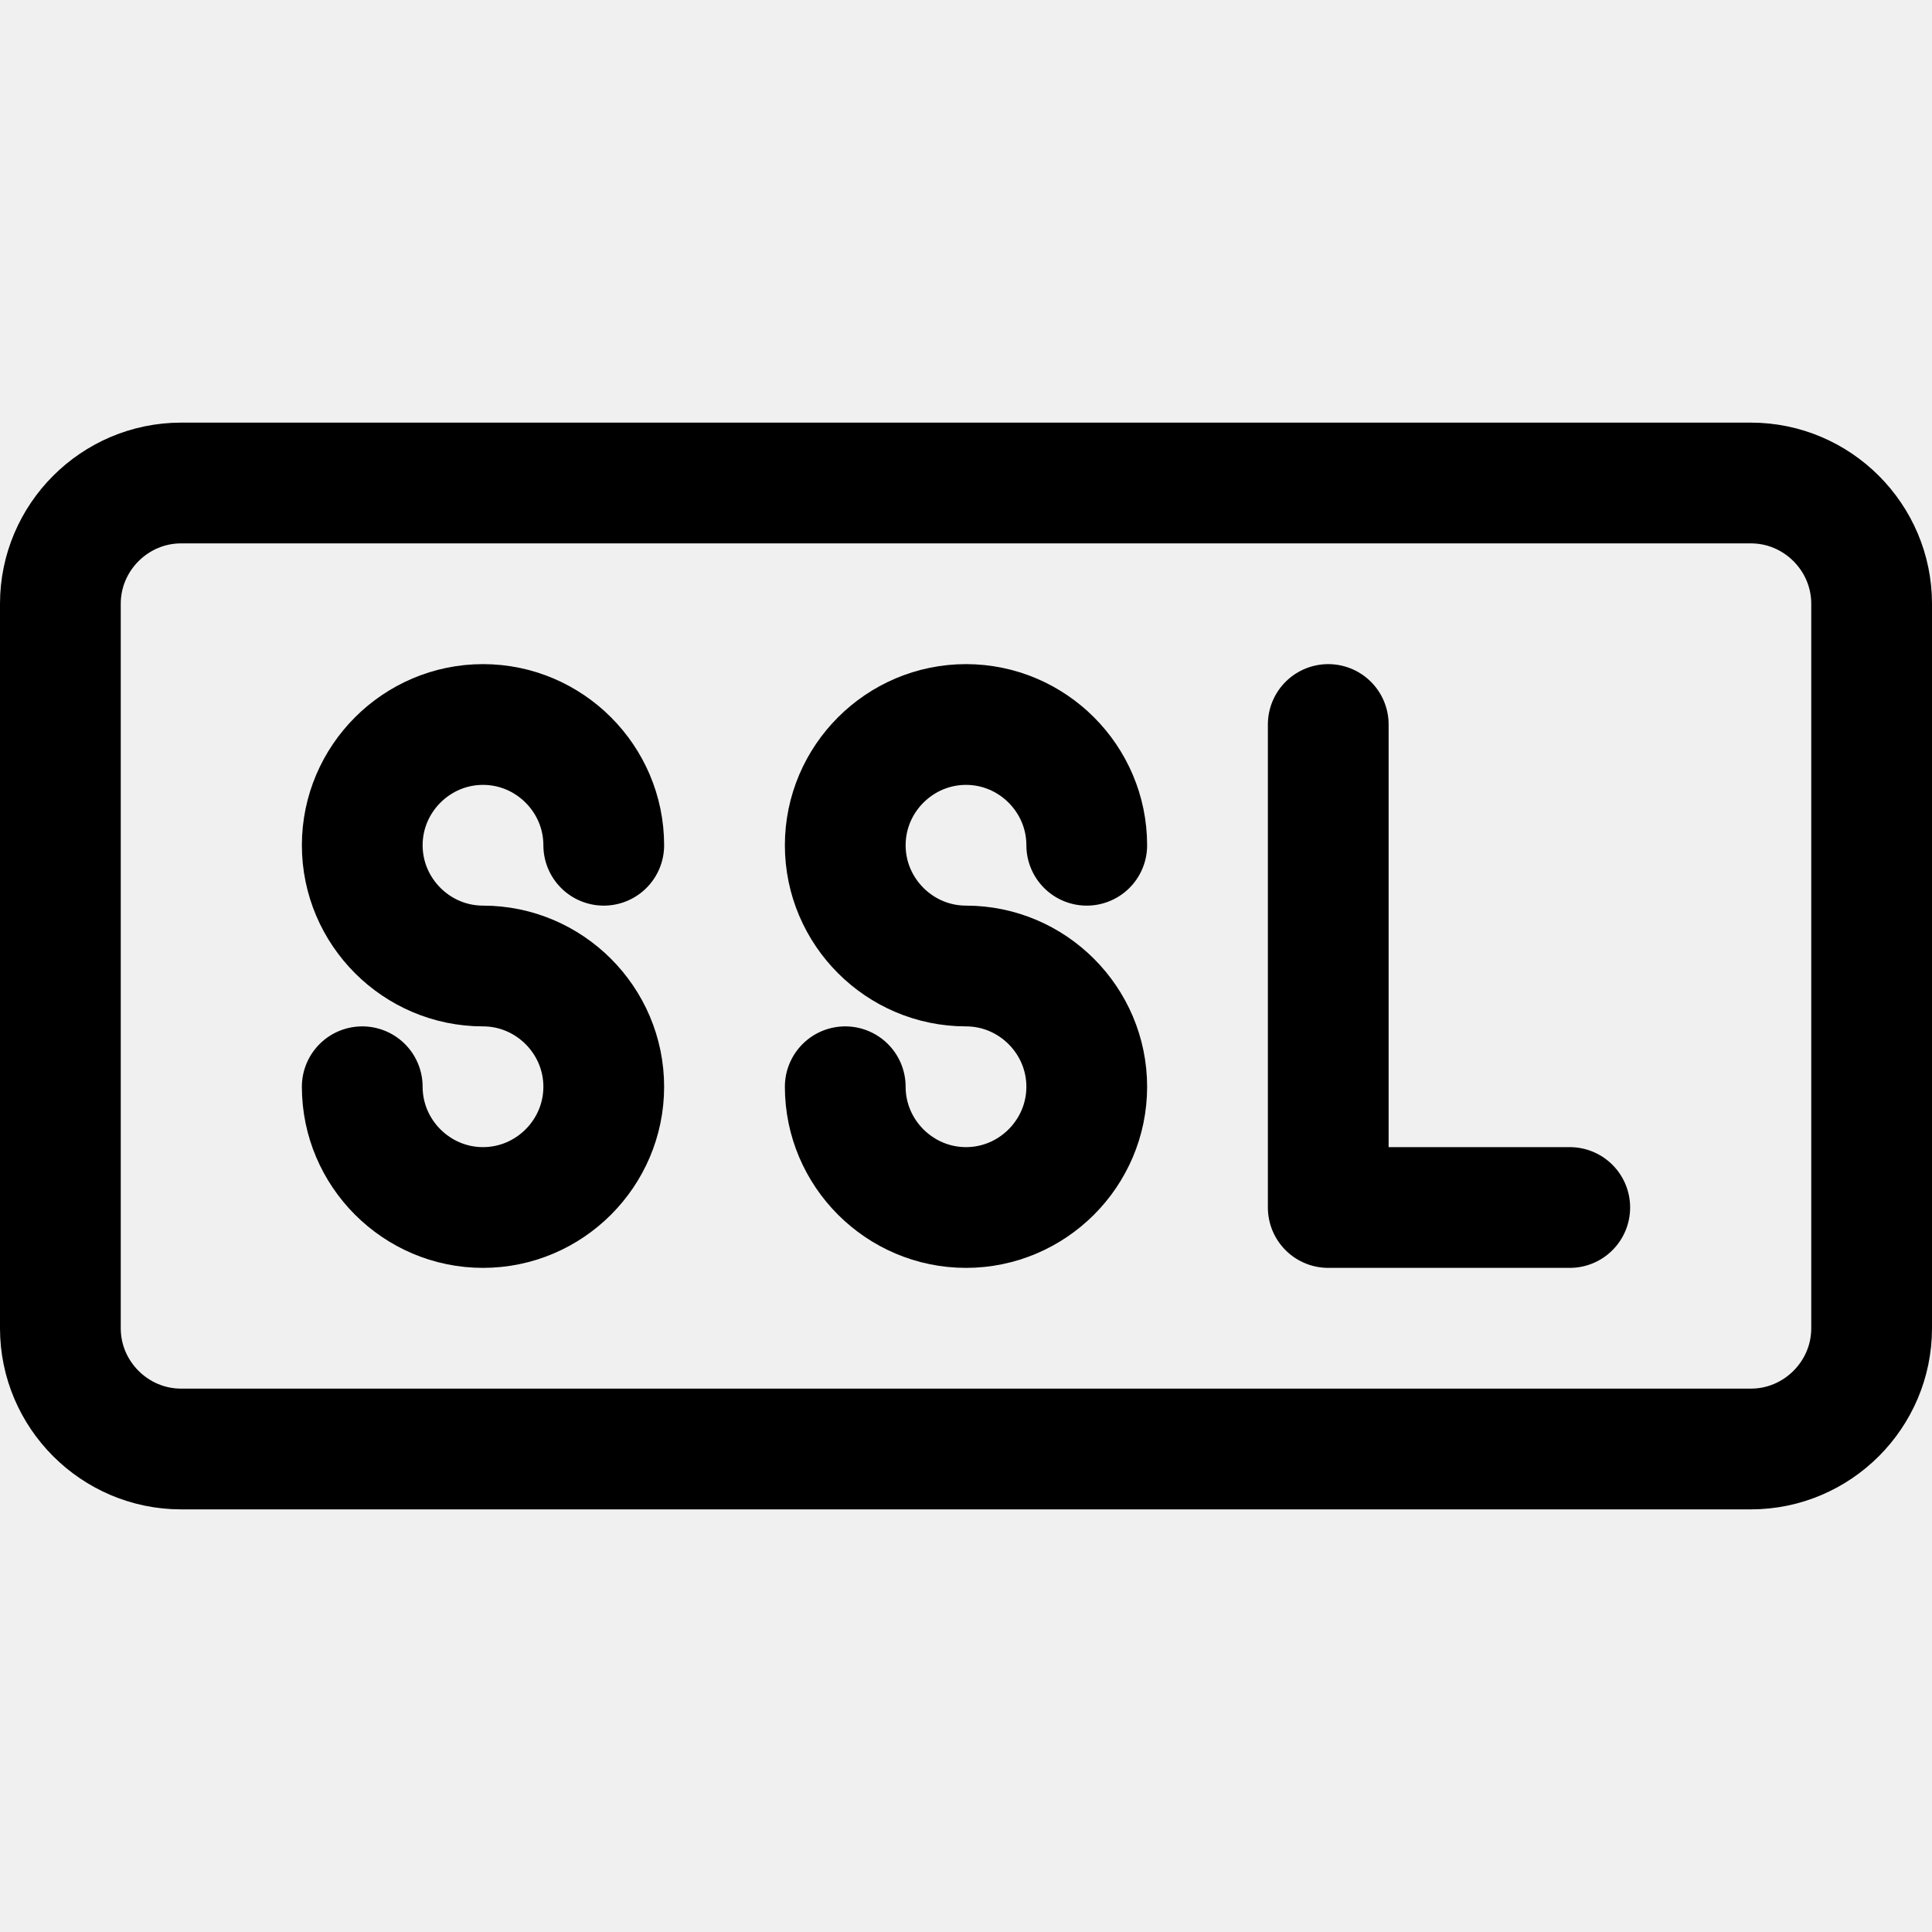
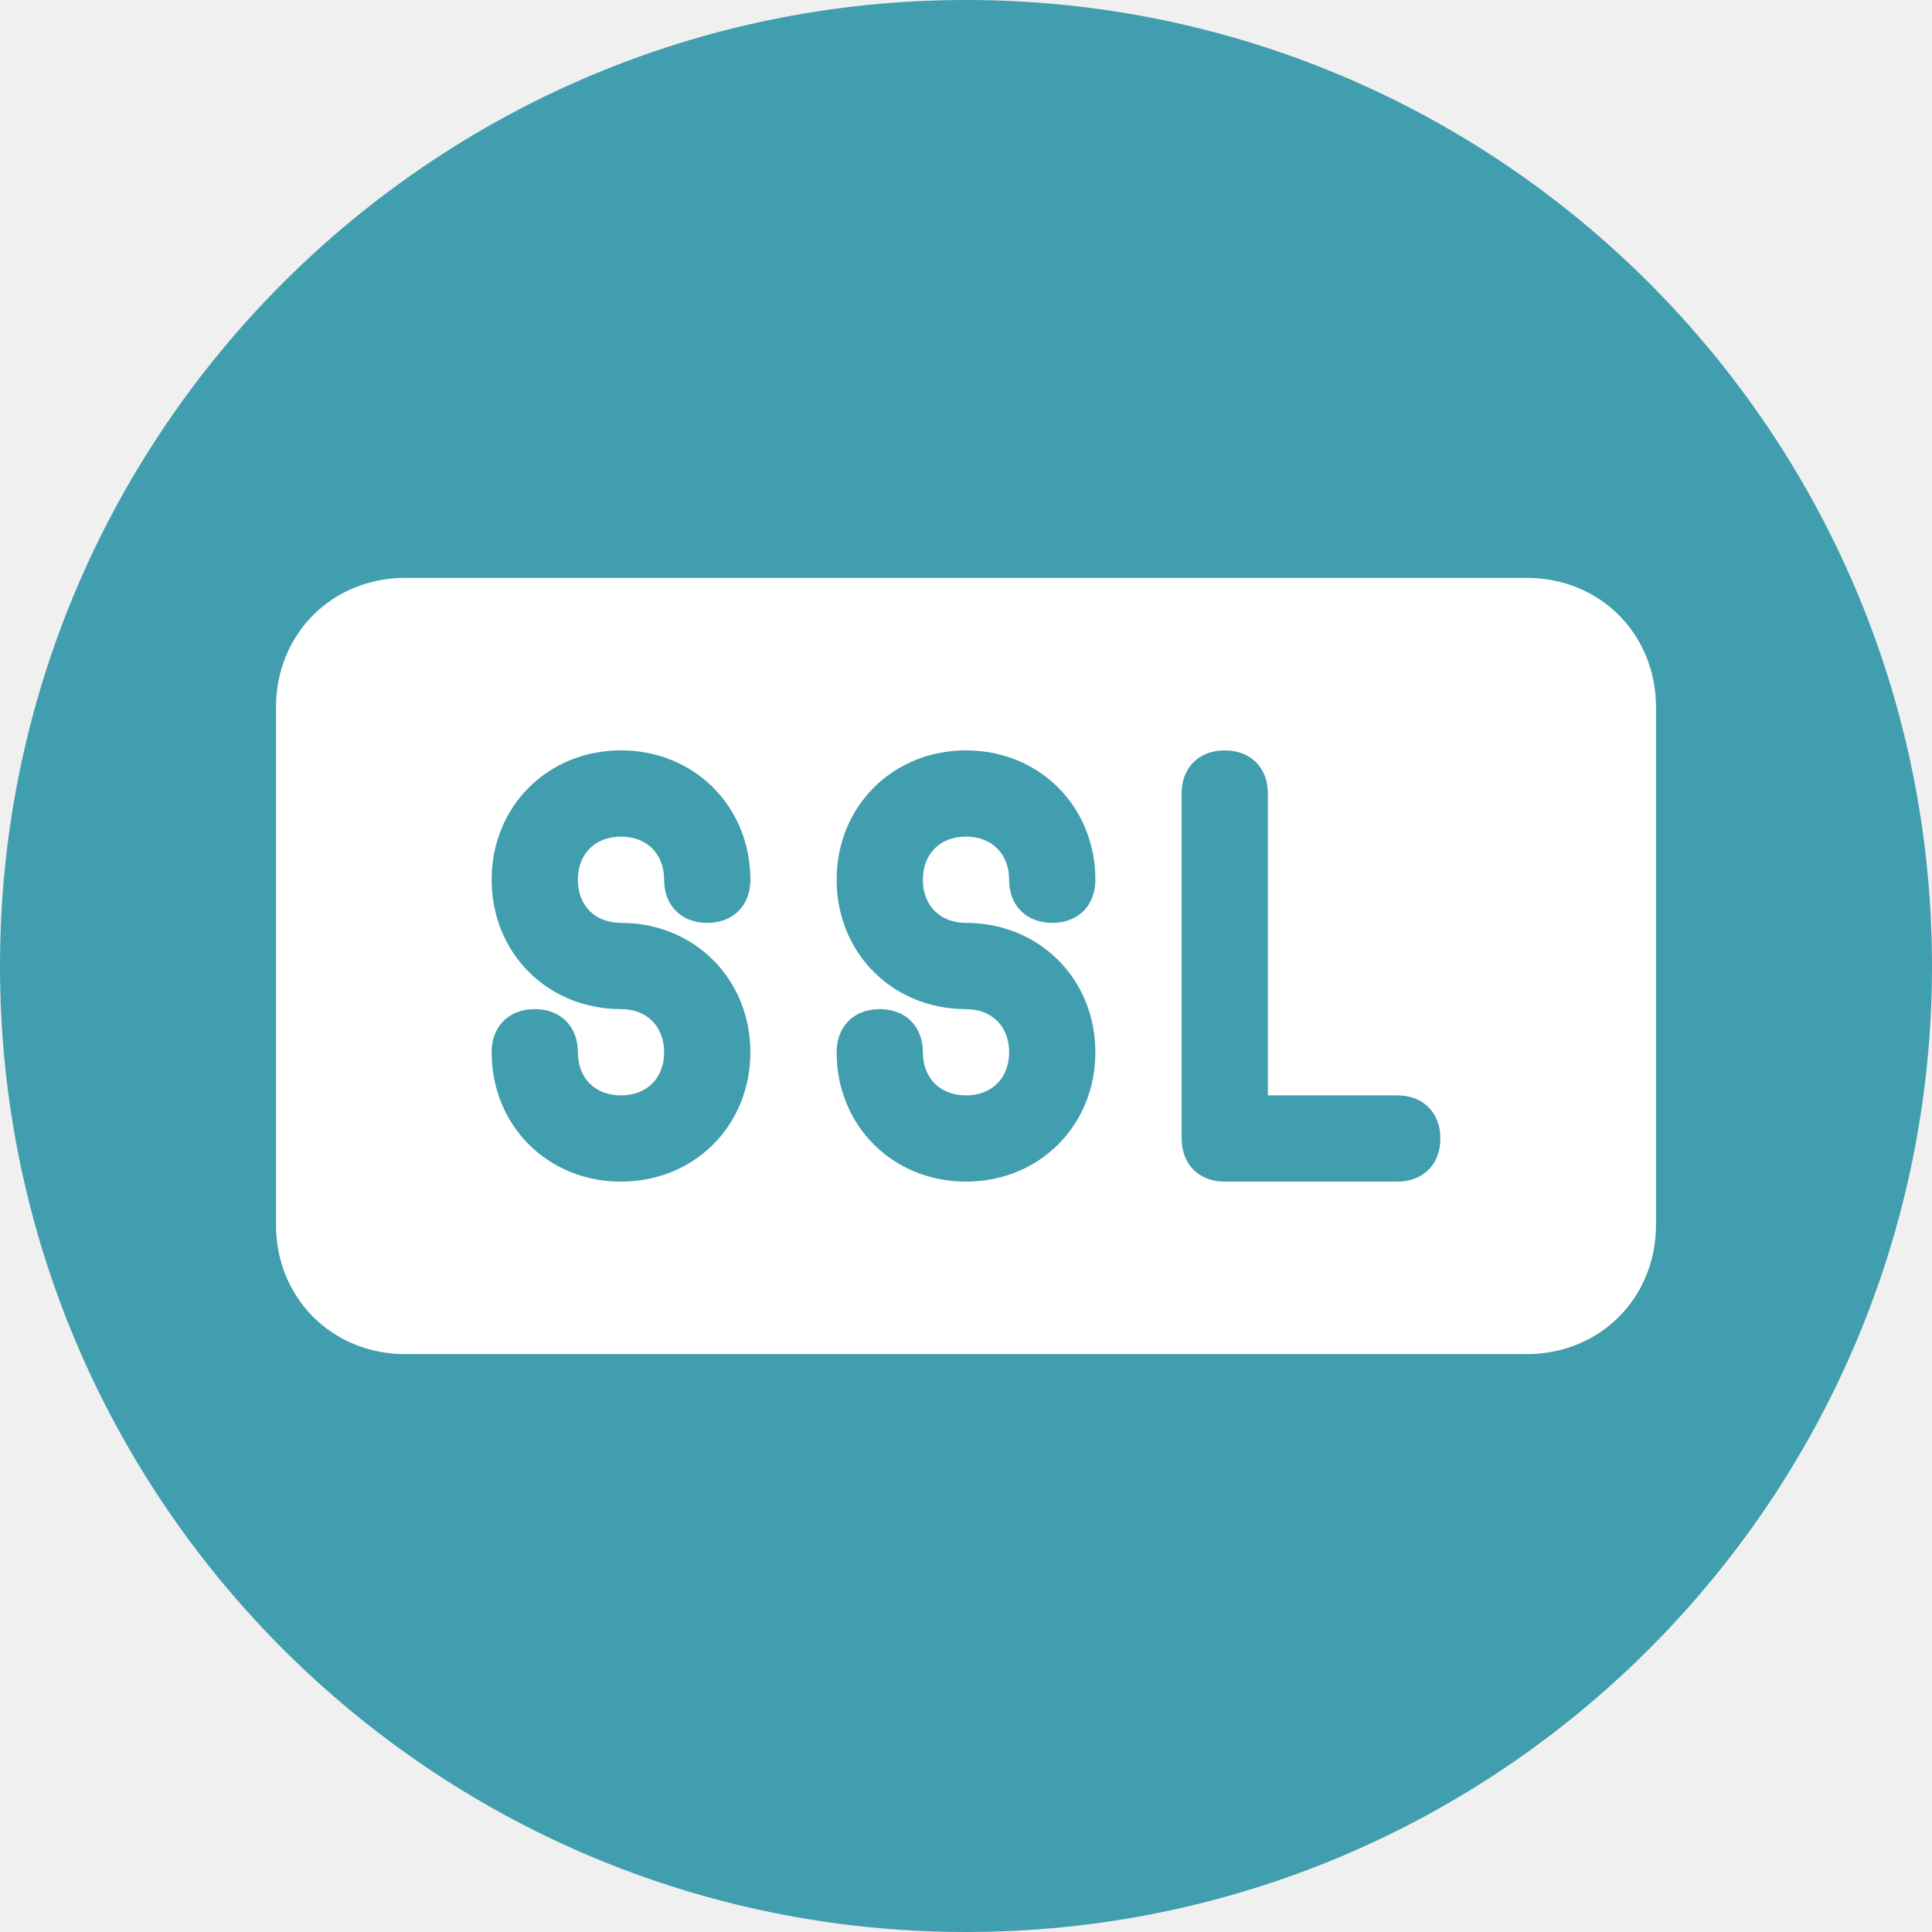
- <svg xmlns="http://www.w3.org/2000/svg" version="1.1" id="Icons" viewBox="0 0 32 32" xml:space="preserve">
-   <style type="text/css">
- 	.st0{fill:none;stroke:#000000;stroke-width:2;stroke-linecap:round;stroke-linejoin:round;stroke-miterlimit:10;}
- 	.st1{fill:none;stroke:#000000;stroke-width:2;stroke-linejoin:round;stroke-miterlimit:10;}
- </style>
-   <polyline class="st0" points="22,12 22,20 26,20 " />
-   <path class="st0" d="M29,24H3c-1.1,0-2-0.9-2-2V10c0-1.1,0.9-2,2-2h26c1.1,0,2,0.9,2,2v12C31,23.1,30.1,24,29,24z" />
-   <path class="st0" d="M10,14L10,14c0-1.1-0.9-2-2-2h0c-1.1,0-2,0.9-2,2v0c0,1.1,0.9,2,2,2h0c1.1,0,2,0.9,2,2v0c0,1.1-0.9,2-2,2h0  c-1.1,0-2-0.9-2-2v0" />
-   <path class="st0" d="M18,14L18,14c0-1.1-0.9-2-2-2h0c-1.1,0-2,0.9-2,2v0c0,1.1,0.9,2,2,2h0c1.1,0,2,0.9,2,2v0c0,1.1-0.9,2-2,2h0  c-1.1,0-2-0.9-2-2v0" />
+ <svg xmlns="http://www.w3.org/2000/svg" fill="#ffffff" height="800px" width="800px" version="1.1" id="Icons" viewBox="-6.4 -6.4 44.80 44.80" xml:space="preserve">
+   <g id="SVGRepo_bgCarrier" stroke-width="0">
+     <rect x="-6.4" y="-6.4" width="44.80" height="44.80" rx="22.4" fill="#419eaf" strokewidth="0" />
+   </g>
+   <g id="SVGRepo_tracerCarrier" stroke-linecap="round" stroke-linejoin="round" />
+   <g id="SVGRepo_iconCarrier">
+     <path d="M29,7H3c-1.7,0-3,1.3-3,3v12c0,1.7,1.3,3,3,3h26c1.7,0,3-1.3,3-3V10C32,8.3,30.7,7,29,7z M8,15c1.7,0,3,1.3,3,3s-1.3,3-3,3 s-3-1.3-3-3c0-0.6,0.4-1,1-1s1,0.4,1,1c0,0.6,0.4,1,1,1s1-0.4,1-1s-0.4-1-1-1c-1.7,0-3-1.3-3-3s1.3-3,3-3s3,1.3,3,3c0,0.6-0.4,1-1,1 s-1-0.4-1-1c0-0.6-0.4-1-1-1s-1,0.4-1,1S7.4,15,8,15z M16,15c1.7,0,3,1.3,3,3s-1.3,3-3,3s-3-1.3-3-3c0-0.6,0.4-1,1-1s1,0.4,1,1 c0,0.6,0.4,1,1,1s1-0.4,1-1s-0.4-1-1-1c-1.7,0-3-1.3-3-3s1.3-3,3-3s3,1.3,3,3c0,0.6-0.4,1-1,1s-1-0.4-1-1c0-0.6-0.4-1-1-1 s-1,0.4-1,1S15.4,15,16,15z M26,21h-4c-0.6,0-1-0.4-1-1v-8c0-0.6,0.4-1,1-1s1,0.4,1,1v7h3c0.6,0,1,0.4,1,1S26.6,21,26,21z" />
+   </g>
</svg>
